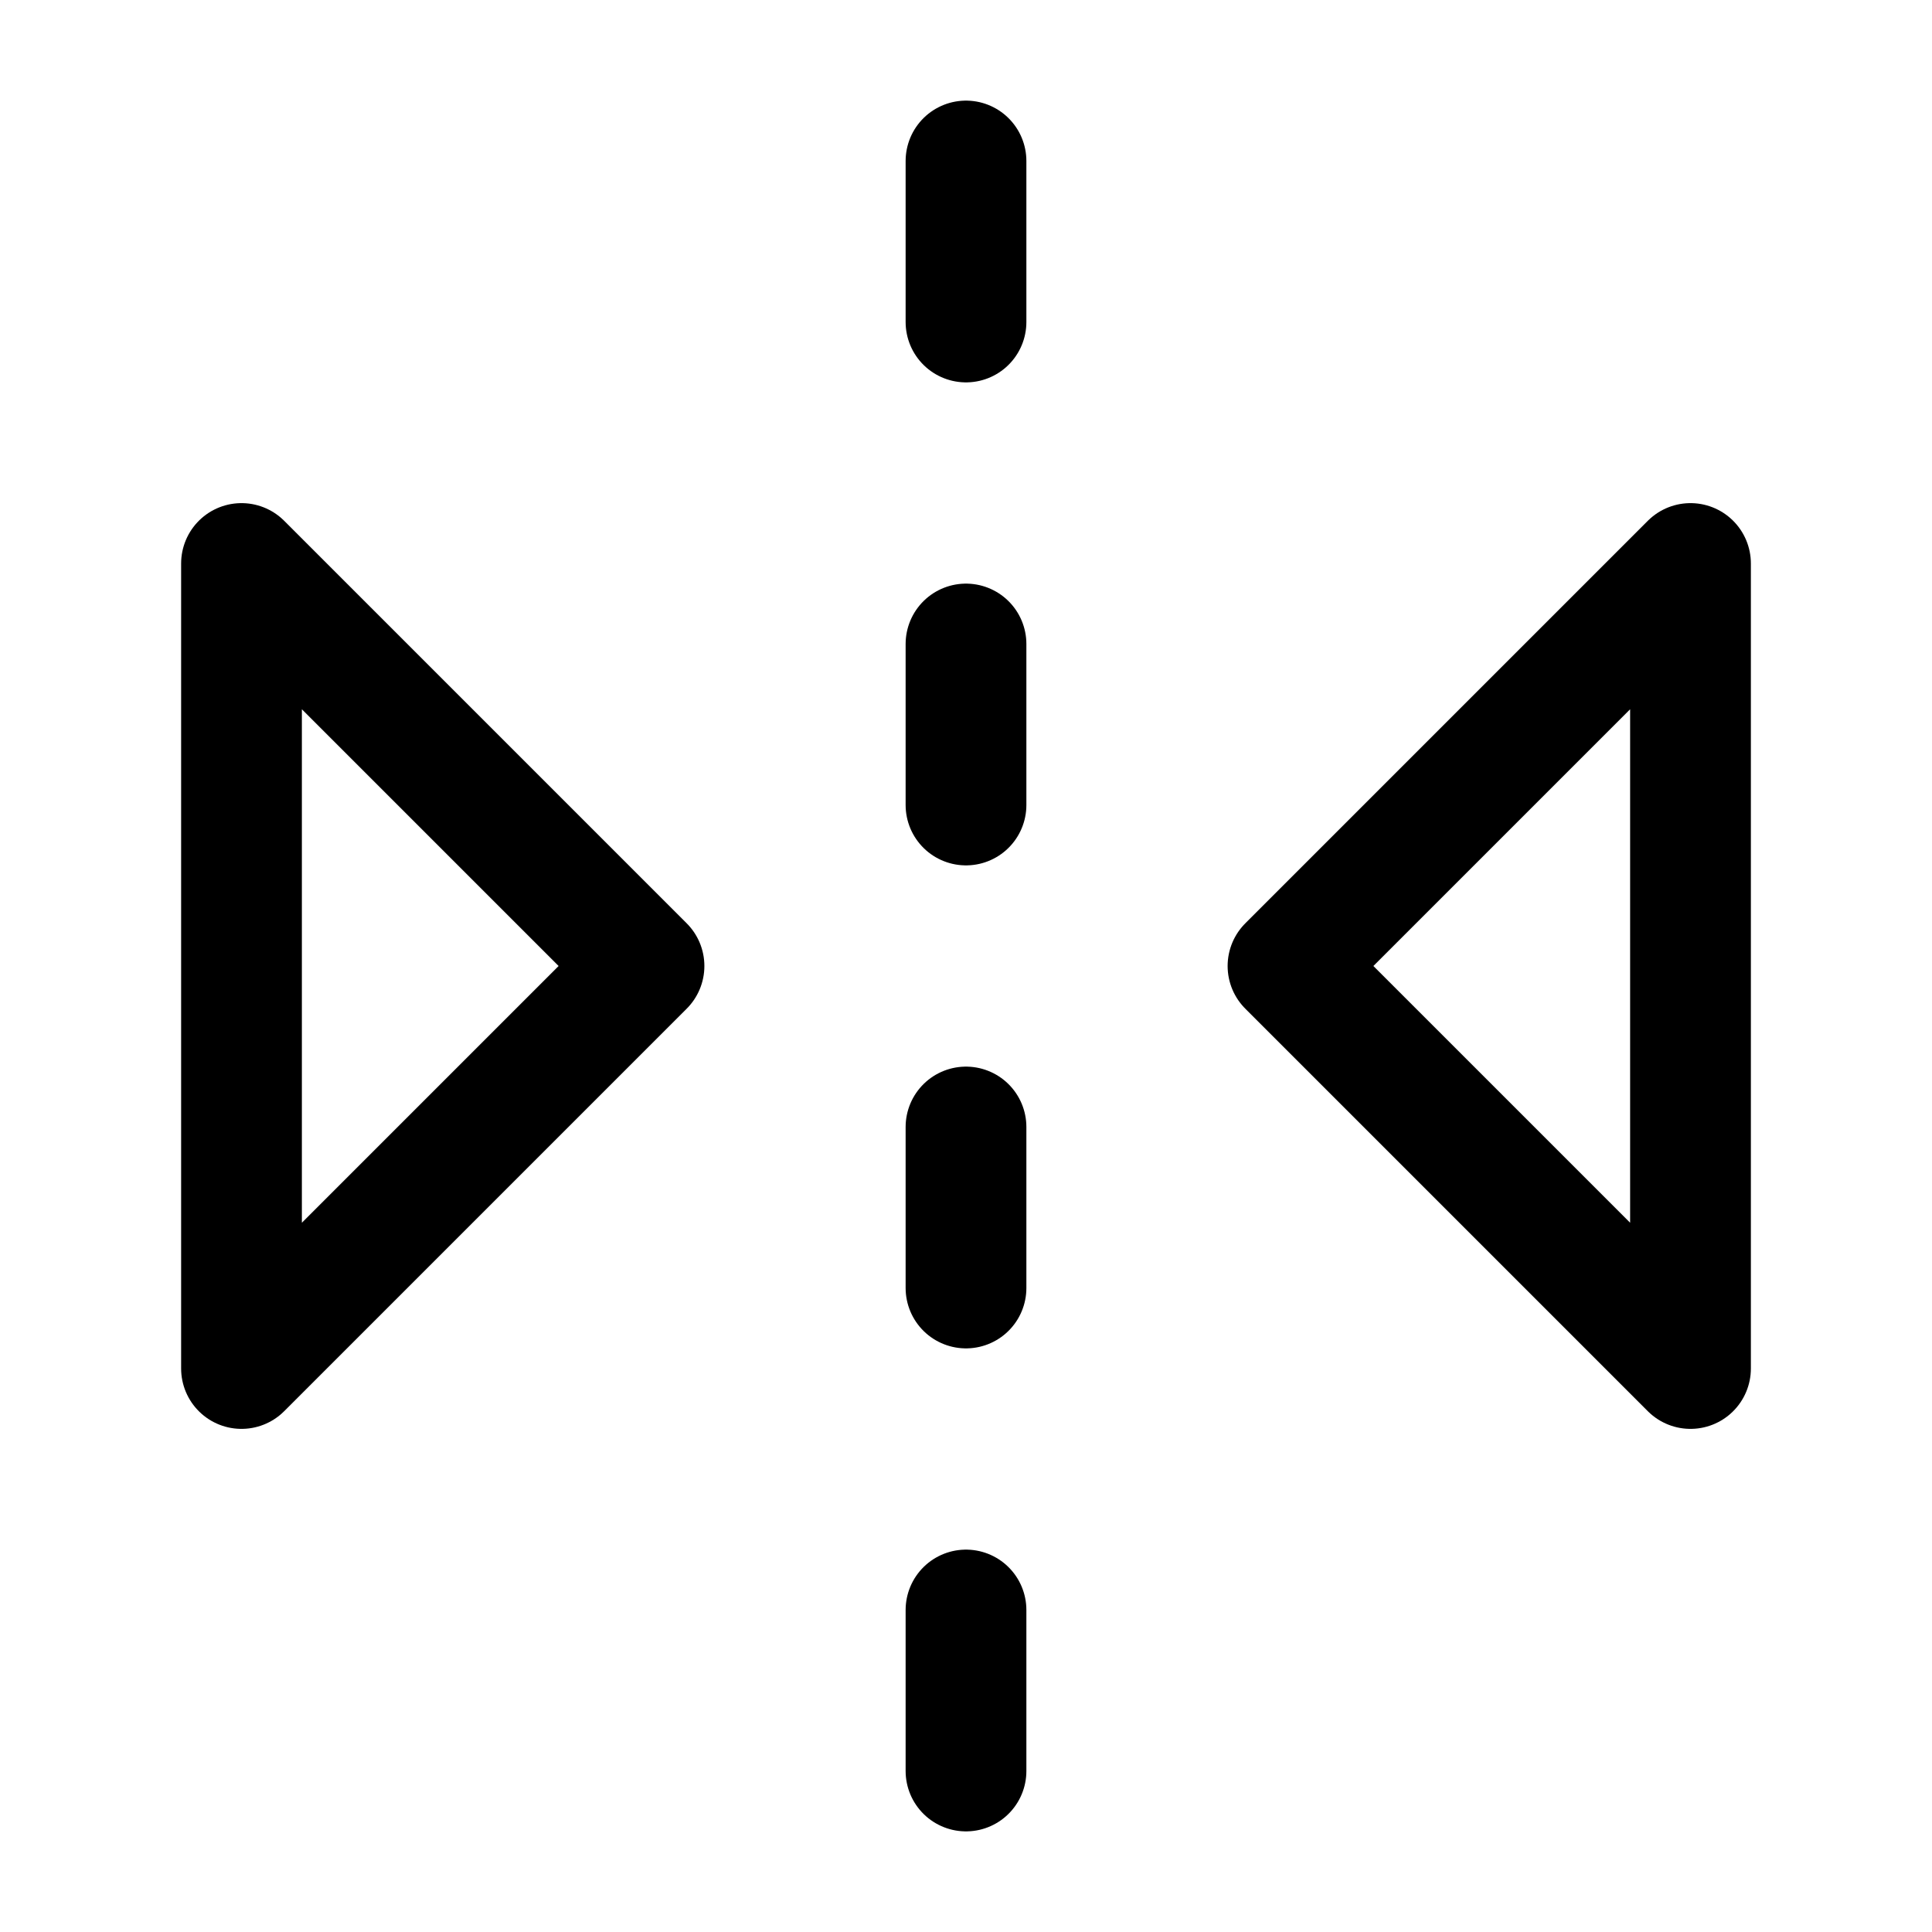
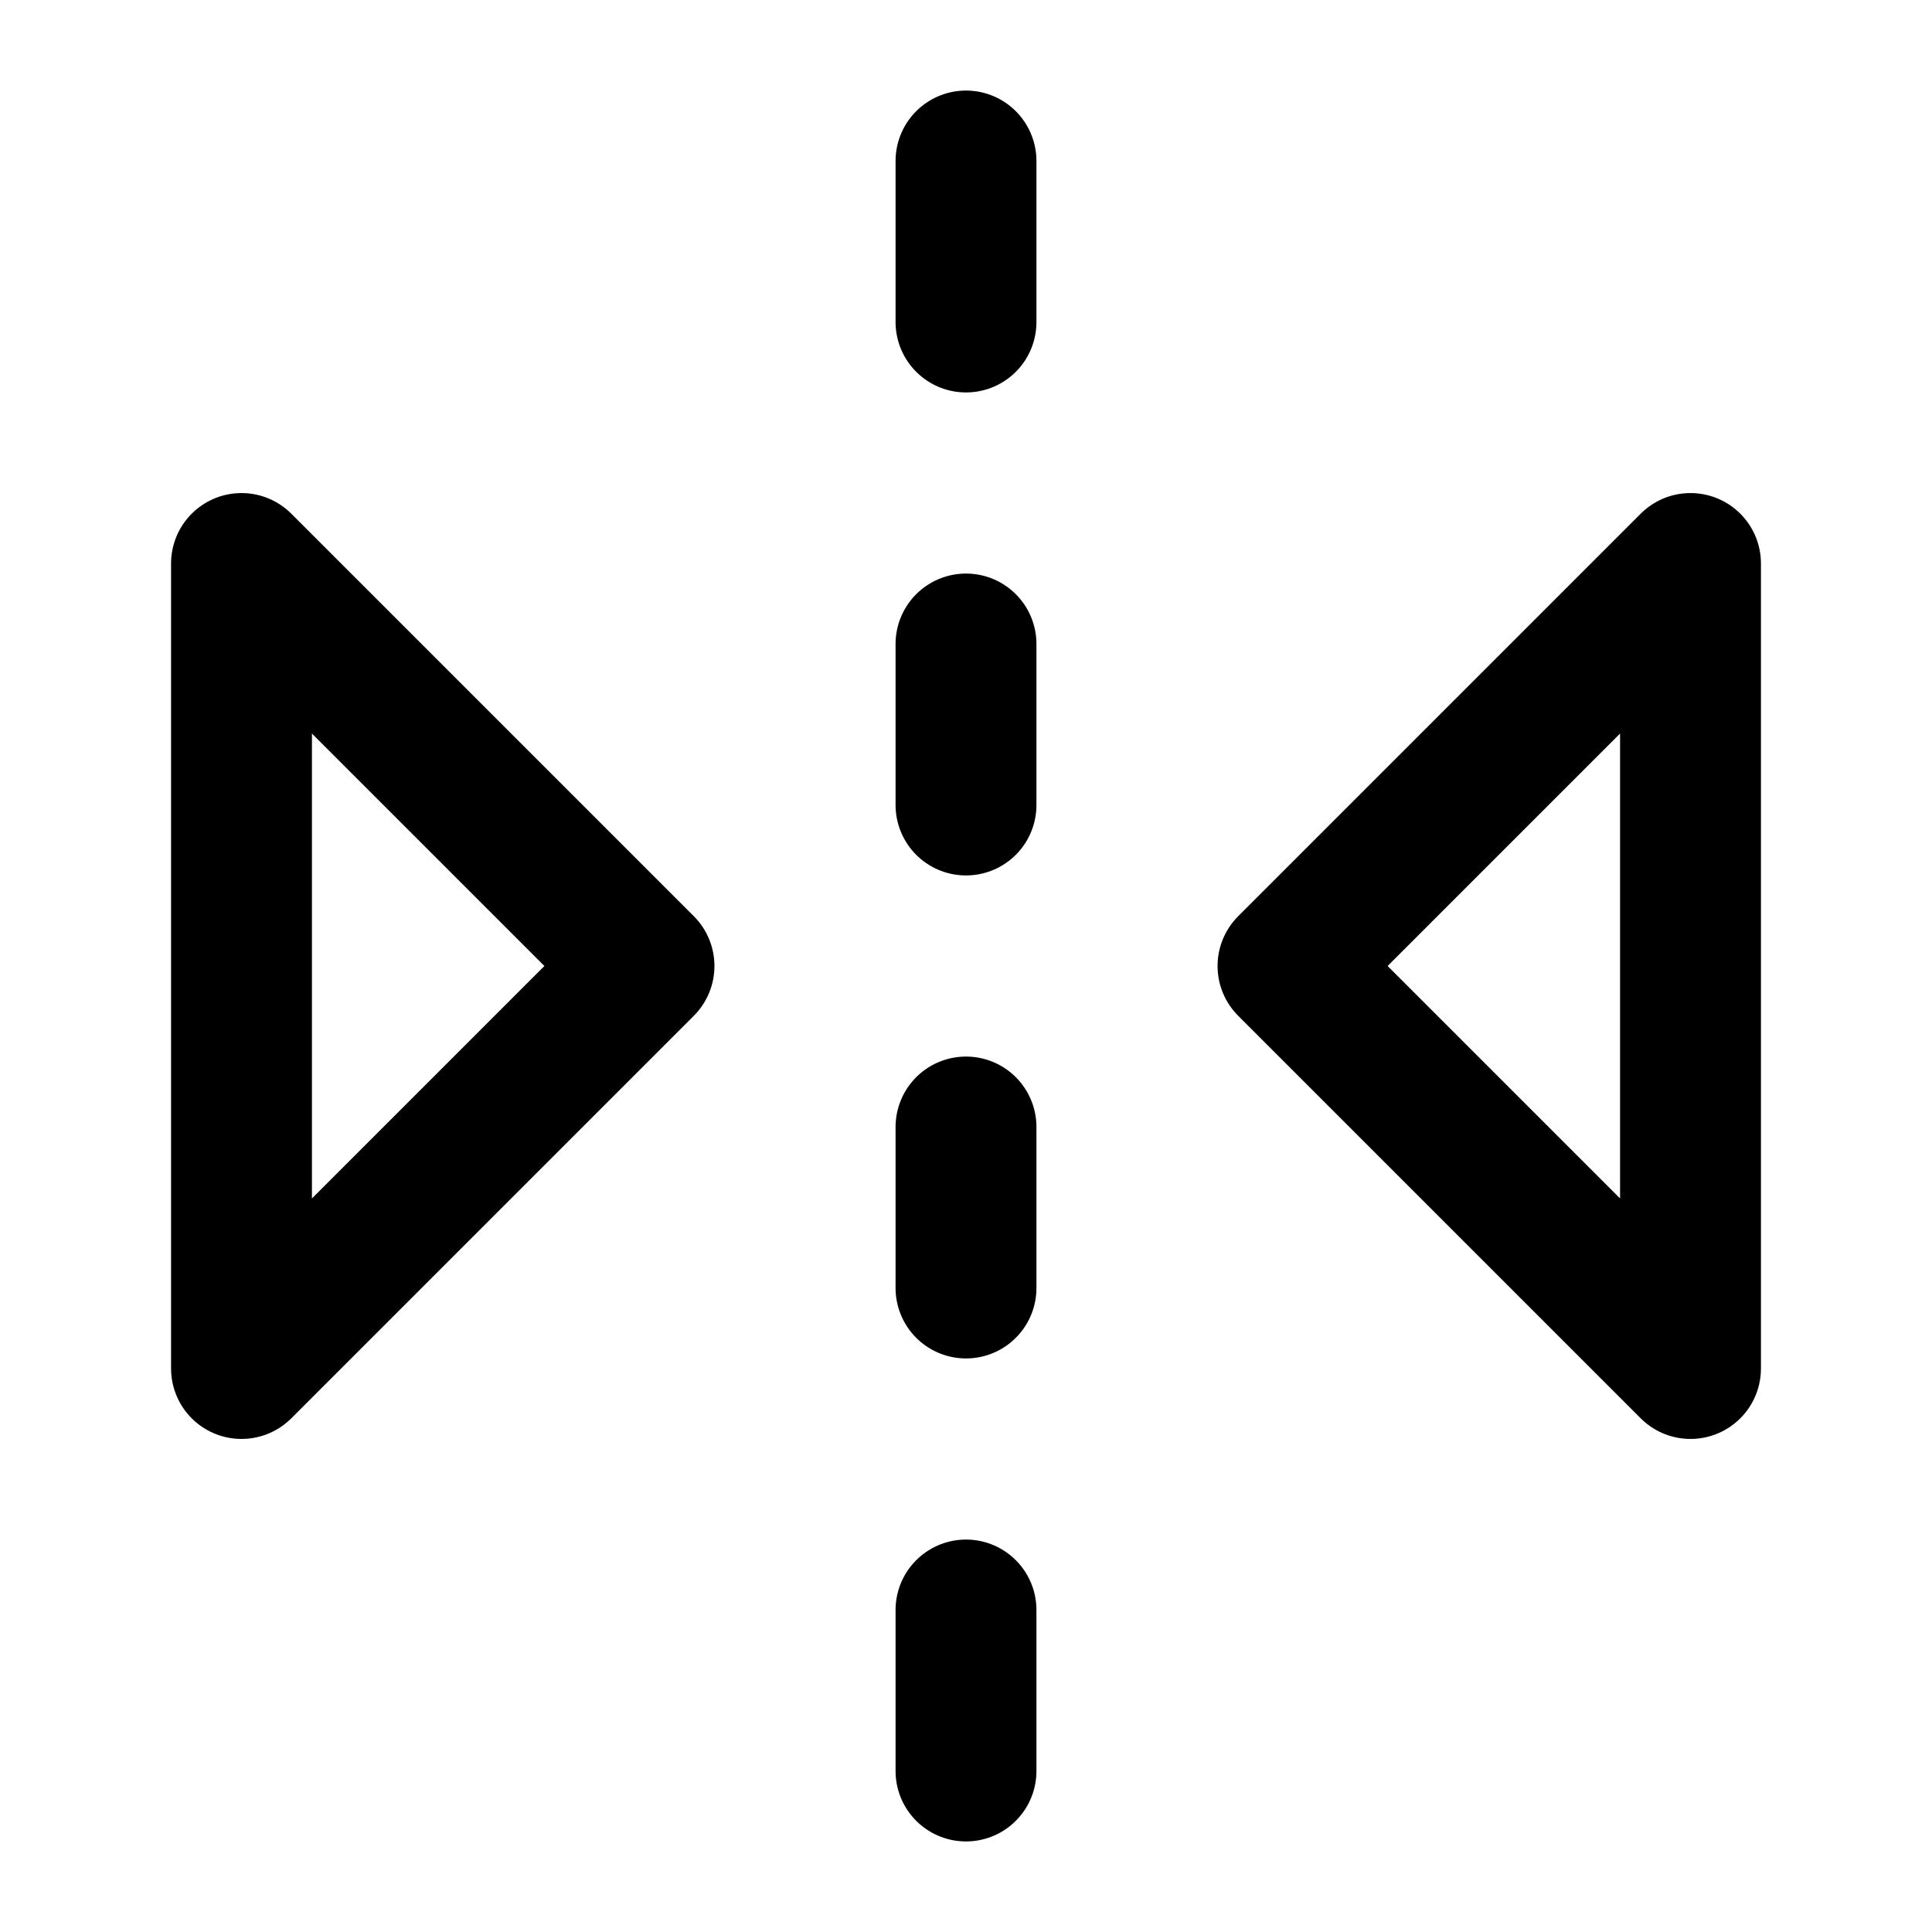
- <svg xmlns="http://www.w3.org/2000/svg" width="24" height="24" viewBox="0 0 24 24" fill="none" stroke="currentColor" stroke-width="1.5" stroke-linecap="round" stroke-linejoin="round">
+ <svg xmlns="http://www.w3.org/2000/svg" width="24" height="24" viewBox="0 0 24 24" fill="none" stroke="currentColor" stroke-width="1.75" stroke-linecap="round" stroke-linejoin="round">
  <path d="m3 7 5 5-5 5V7" />
  <path d="m21 7-5 5 5 5V7" />
  <path d="M12 20v2" />
  <path d="M12 14v2" />
  <path d="M12 8v2" />
  <path d="M12 2v2" />
</svg>
